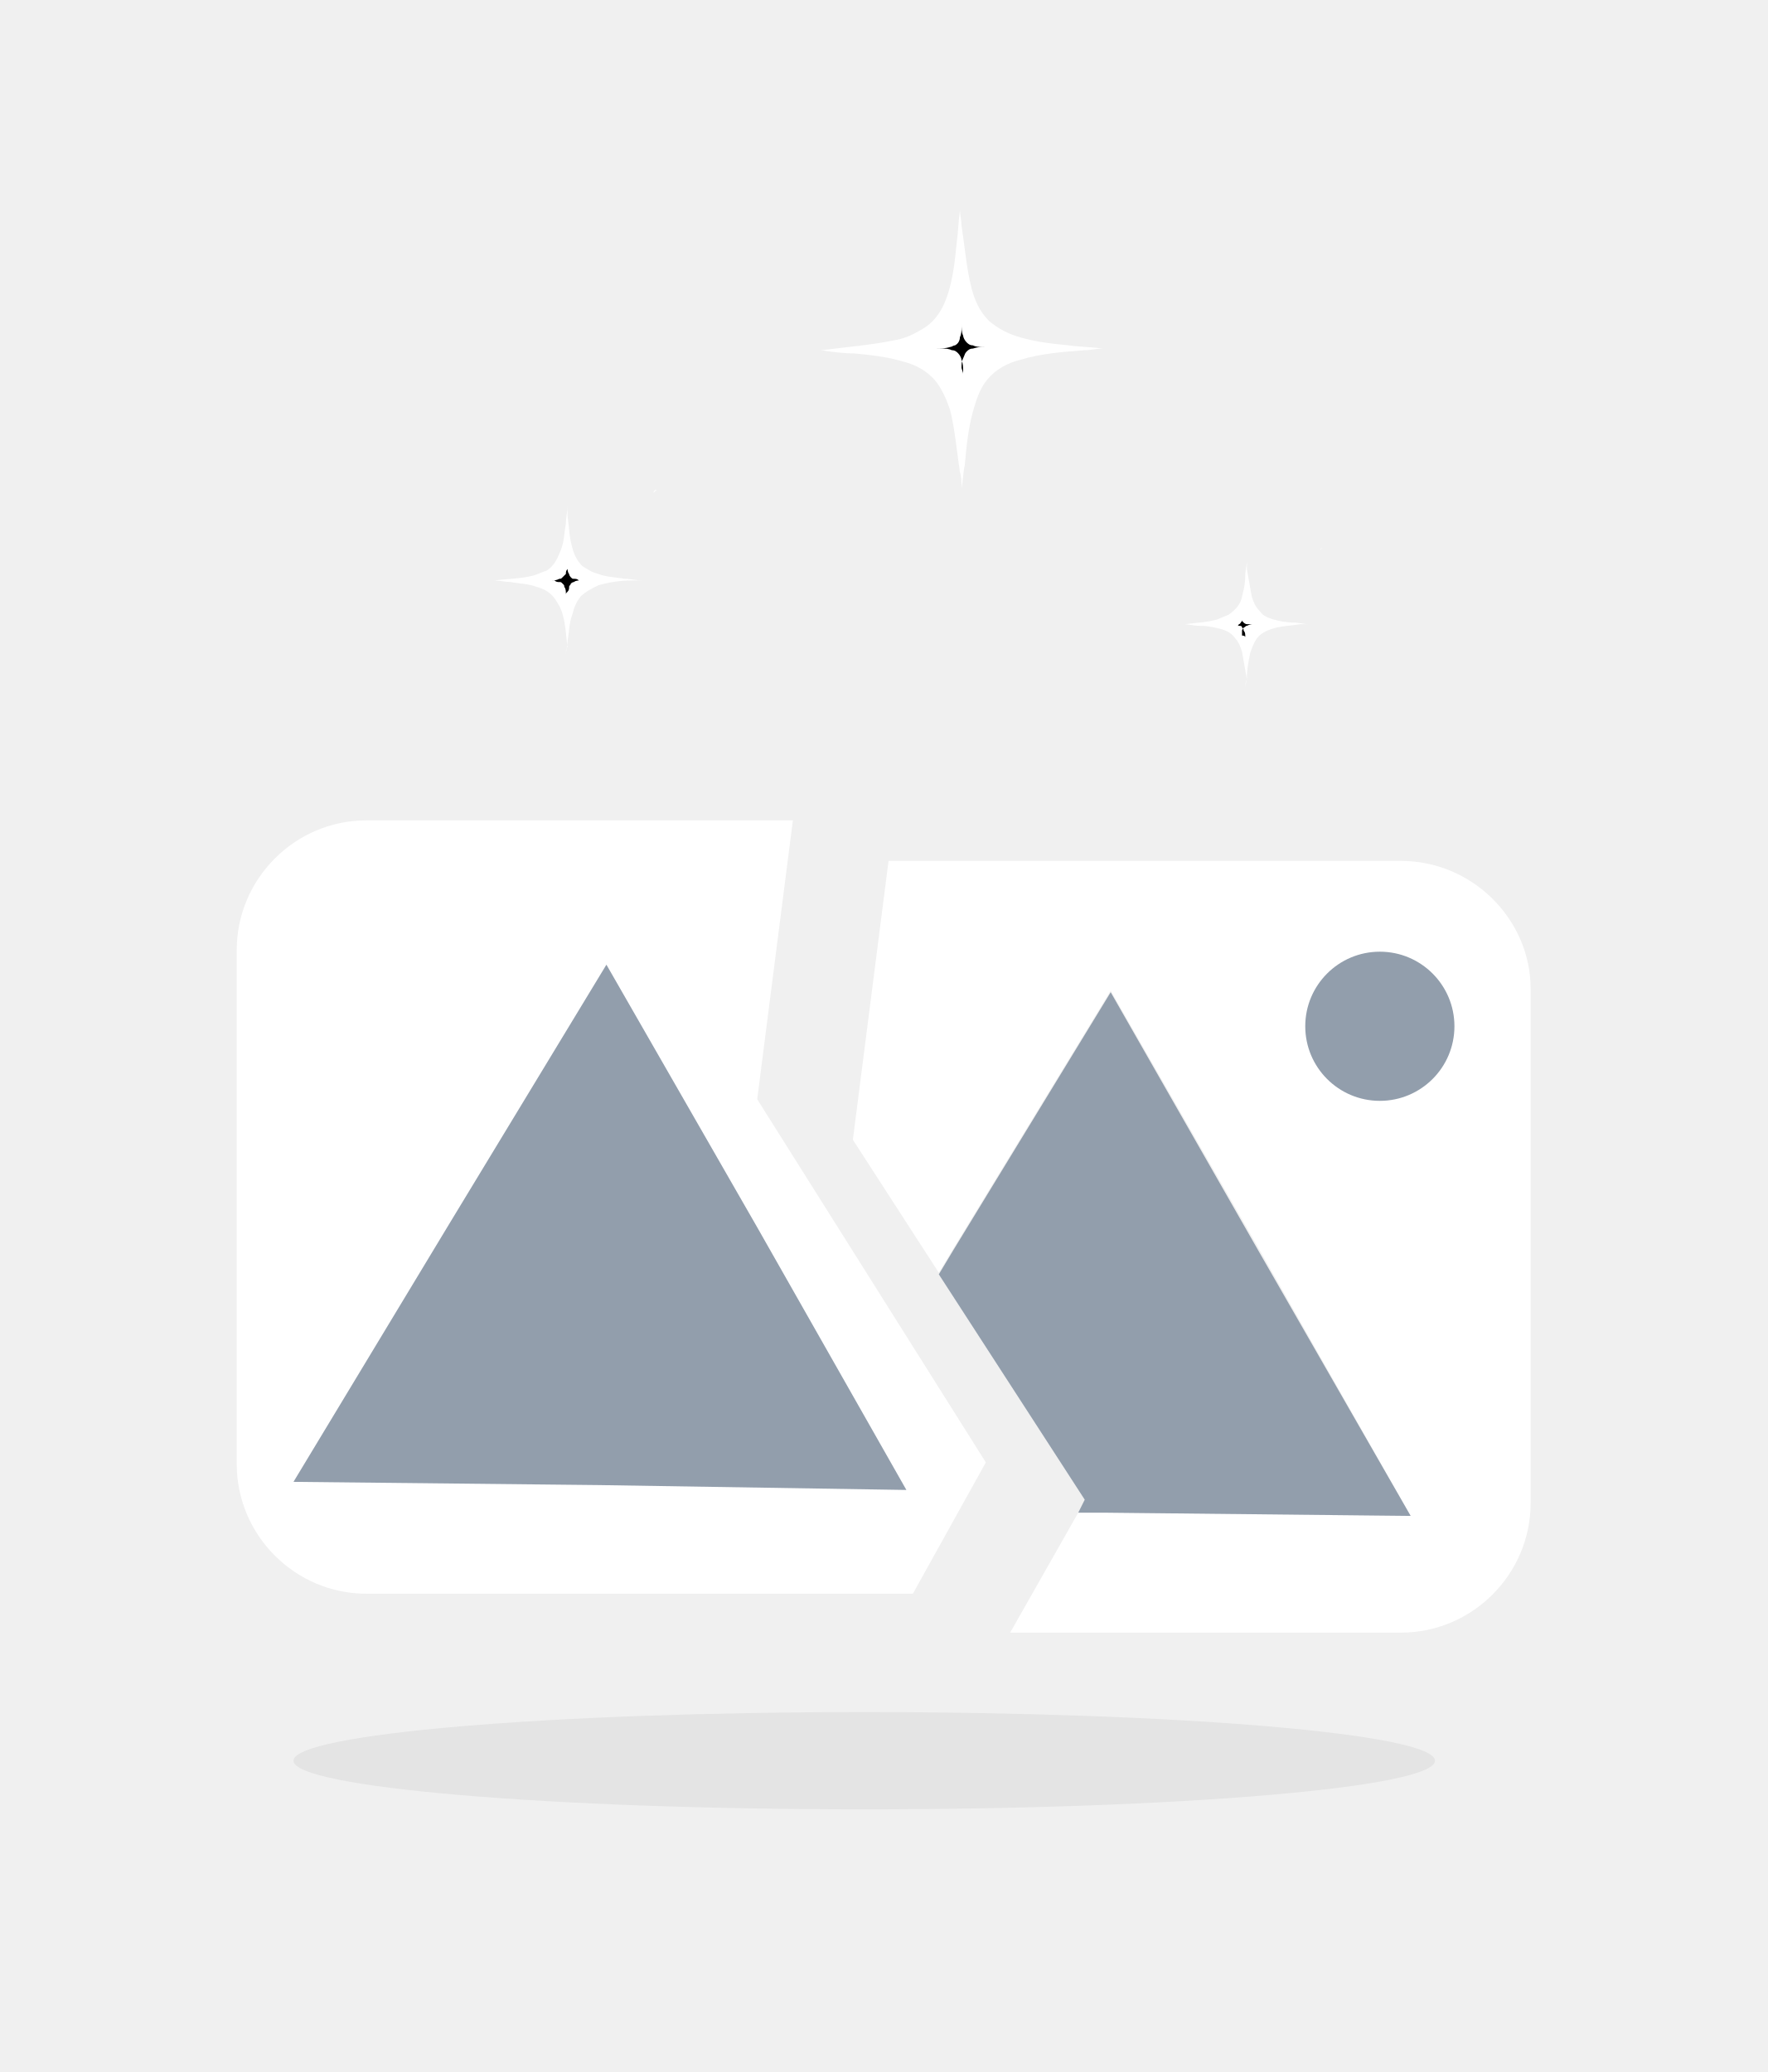
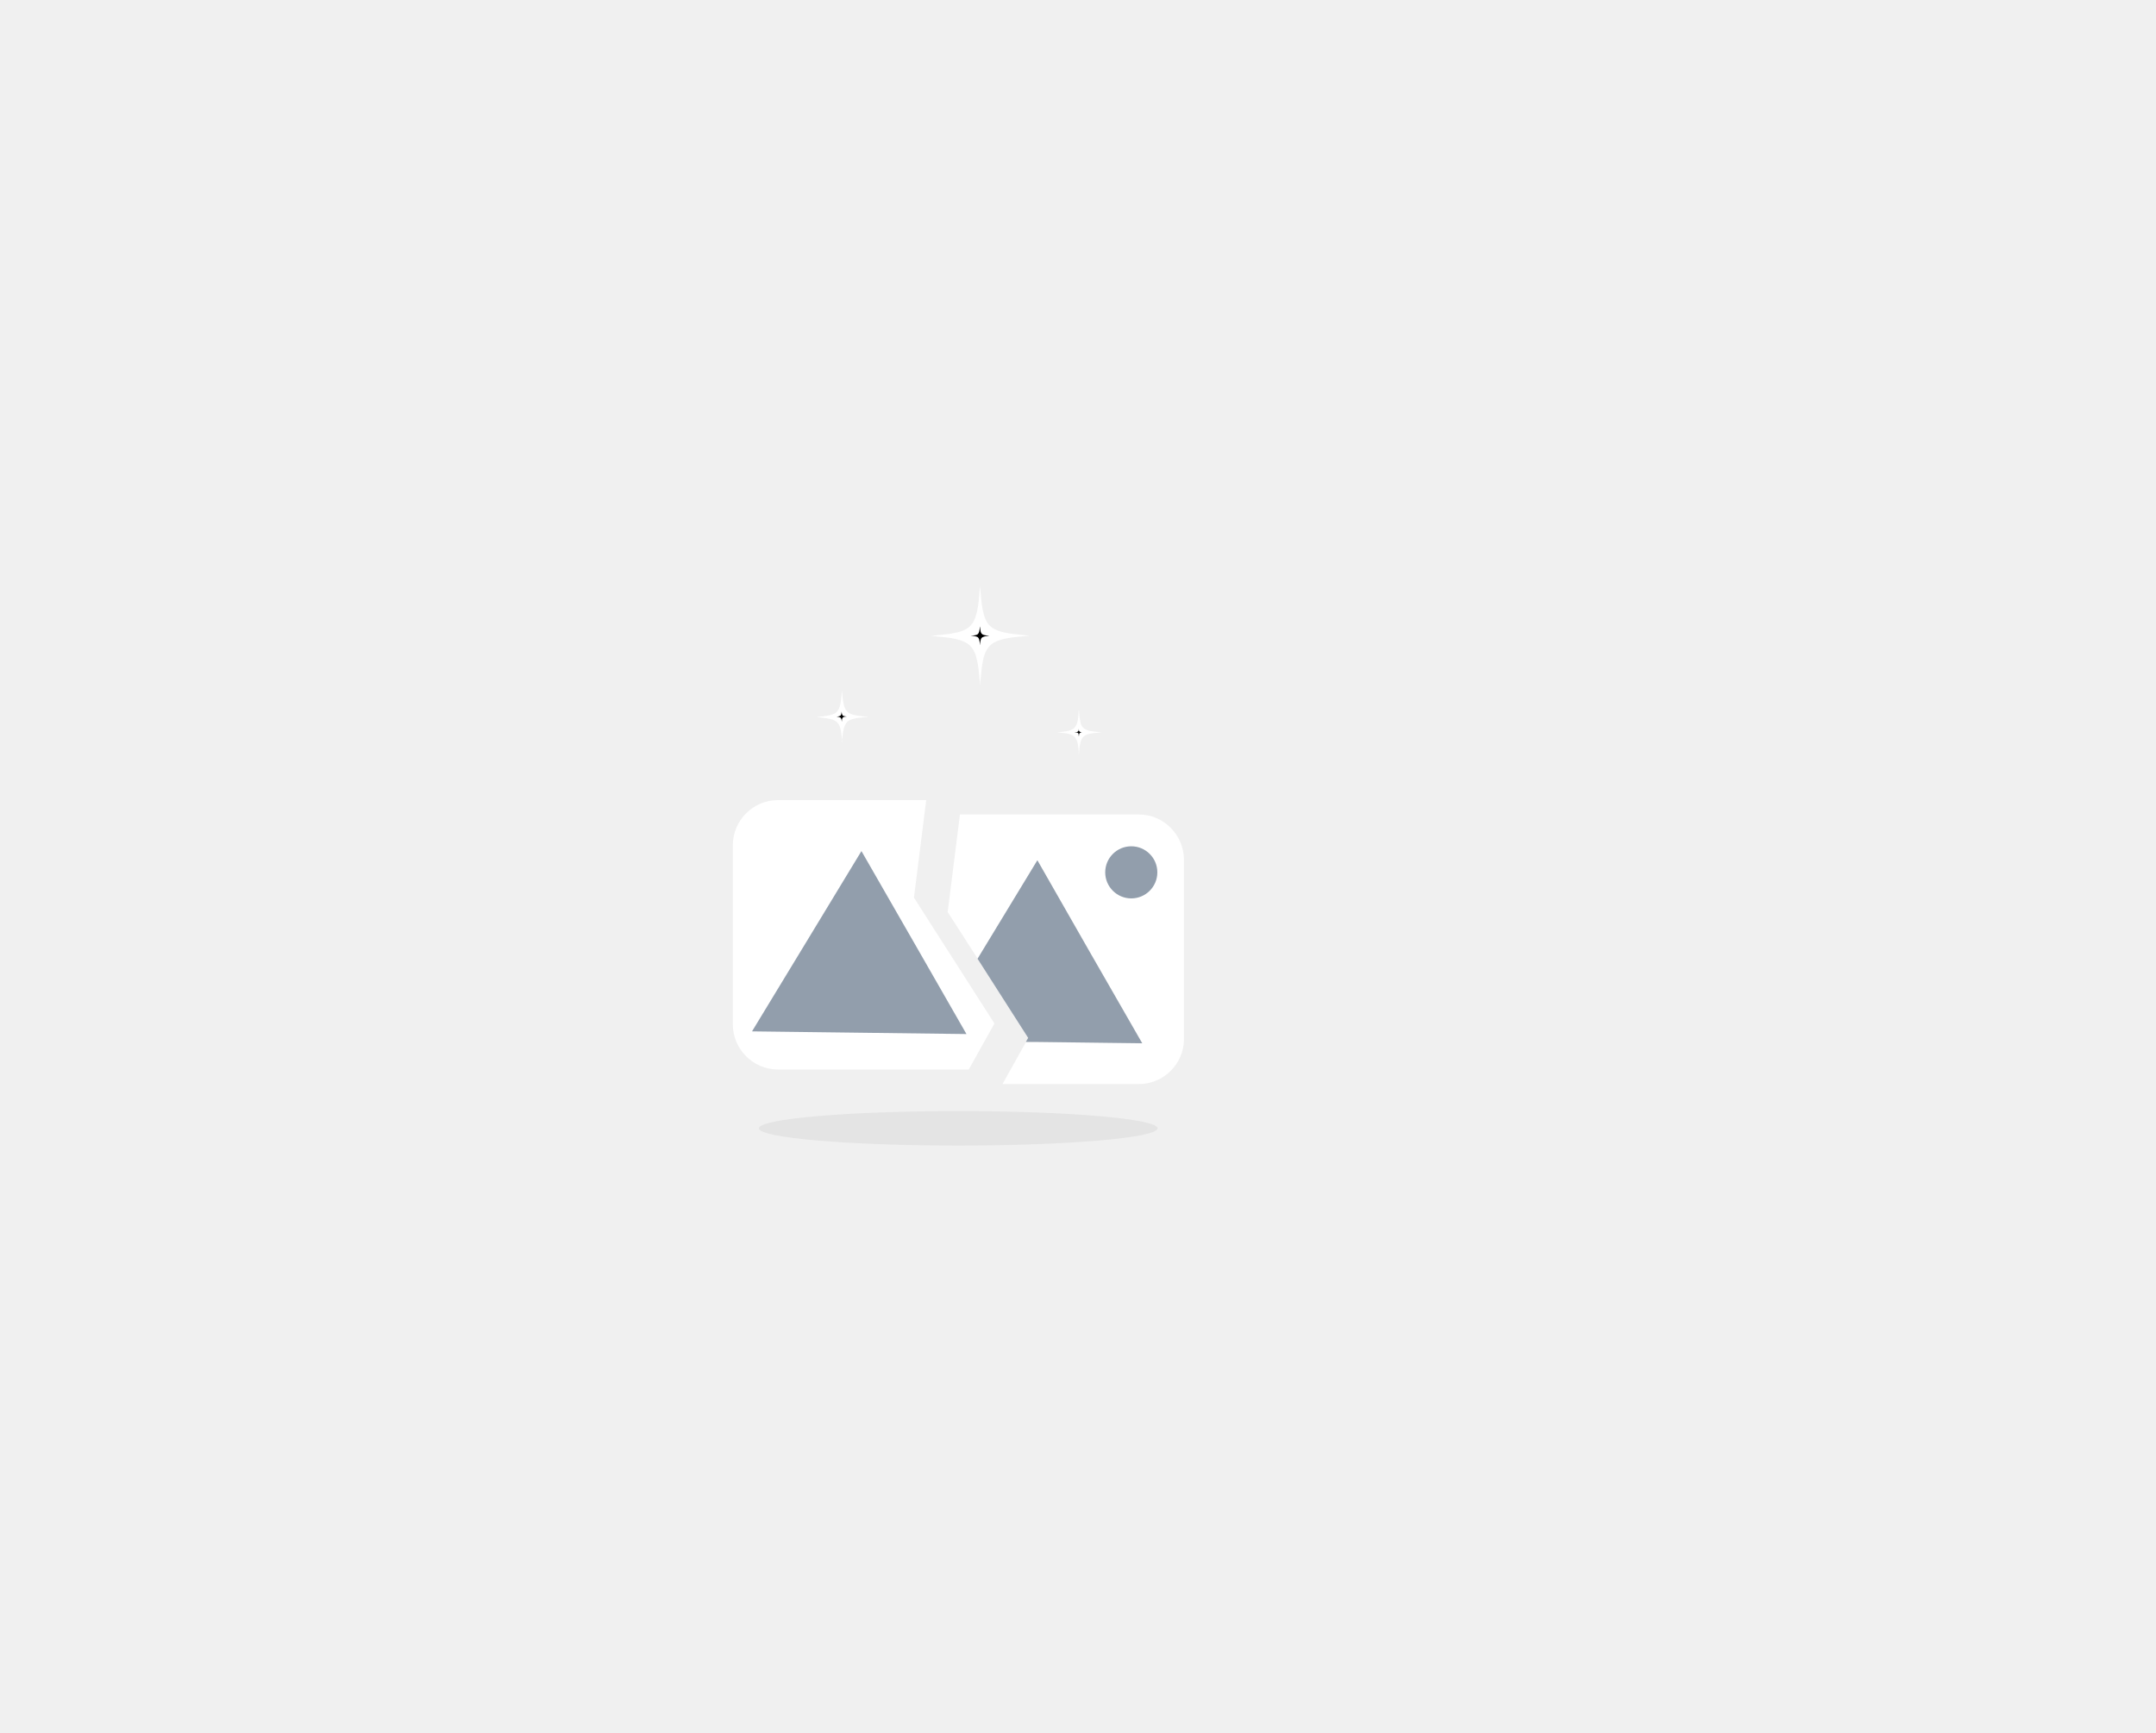
- <svg xmlns="http://www.w3.org/2000/svg" version="1.0" id="图层_1" x="0px" y="0px" viewBox="0 0 109 127.8" style="enable-background:new 0 0 109 127.8;" xml:space="preserve">
-   <style type="text/css">
- 	.st0{fill:#FFFFFF;}
- 	.st1{fill:#929EAC;}
- 	.st2{fill:#E4E4E4;}
- </style>
-   <g>
-     <g>
-       <g>
-         <path class="st0" d="M59.3,30.1C59.4,30.1,59.4,30.1,59.3,30.1c0.1-0.5,0.1-1,0.2-1.4c0.1-1.1,0.2-2.2,0.5-3.3     c0.2-0.7,0.4-1.4,0.9-2c0.5-0.6,1.2-1,2-1.2c1.3-0.4,2.7-0.5,4-0.6c0.4,0,0.7-0.1,1.1-0.1c0,0,0,0,0,0c-0.7-0.1-1.4-0.1-2.1-0.2     c-1-0.1-2-0.2-3-0.5c-0.7-0.2-1.3-0.5-1.9-1c-0.6-0.6-0.9-1.3-1.1-2.1c-0.3-1.2-0.4-2.5-0.6-3.8c0-0.3-0.1-0.7-0.1-1     c0,0,0,0.1,0,0.1c-0.1,0.7-0.1,1.3-0.2,2c-0.1,1-0.2,2-0.5,3c-0.3,1-0.8,1.9-1.8,2.4c-0.5,0.3-1,0.5-1.6,0.6     c-1.5,0.3-2.9,0.4-4.4,0.6c0,0-0.1,0-0.1,0c0.7,0.1,1.4,0.2,2.1,0.2c1,0.1,2,0.2,3,0.5c0.8,0.2,1.5,0.6,2,1.2     c0.4,0.5,0.7,1.2,0.9,1.8c0.3,1.2,0.4,2.5,0.6,3.8C59.3,29.4,59.3,29.8,59.3,30.1z" />
-         <path d="M59.4,23.1c0-0.1,0-0.1,0-0.2c0-0.2,0-0.5-0.1-0.7c0-0.1-0.1-0.3-0.2-0.4c-0.1-0.1-0.2-0.2-0.4-0.2     c-0.2-0.1-0.4-0.1-0.6-0.1c-0.1,0-0.3,0-0.4,0c0,0,0,0,0,0c0.3,0,0.6,0,0.9-0.1c0.1,0,0.2-0.1,0.3-0.1c0.2-0.1,0.3-0.3,0.3-0.5     c0.1-0.2,0.1-0.4,0.1-0.6c0-0.1,0-0.3,0-0.4c0,0,0,0,0,0c0,0.1,0,0.1,0,0.2c0,0.2,0,0.5,0.1,0.7c0,0.1,0.1,0.3,0.2,0.4     c0.1,0.1,0.2,0.2,0.4,0.2c0.2,0.1,0.4,0.1,0.6,0.1c0.1,0,0.3,0,0.4,0c0,0,0,0,0,0c-0.1,0-0.1,0-0.2,0c-0.3,0-0.5,0-0.8,0.1     c-0.2,0-0.3,0.1-0.4,0.2c-0.1,0.1-0.1,0.2-0.2,0.4c-0.1,0.2-0.1,0.4-0.1,0.6C59.4,23,59.4,23,59.4,23.1     C59.4,23.1,59.4,23.1,59.4,23.1z" />
-       </g>
-       <g>
-         <path class="st0" d="M76.8,42.4C76.8,42.4,76.8,42.4,76.8,42.4c0-0.2,0.1-0.4,0.1-0.6c0-0.5,0.1-1,0.2-1.5     c0.1-0.3,0.2-0.6,0.4-0.9c0.2-0.3,0.6-0.5,0.9-0.6c0.6-0.2,1.2-0.2,1.8-0.3c0.2,0,0.3,0,0.5,0c0,0,0,0,0,0     c-0.3,0-0.6-0.1-0.9-0.1c-0.5,0-0.9-0.1-1.3-0.2c-0.3-0.1-0.6-0.2-0.8-0.5c-0.3-0.3-0.4-0.6-0.5-0.9c-0.1-0.6-0.2-1.1-0.3-1.7     c0-0.2,0-0.3,0-0.5c0,0,0,0,0,0c0,0.3-0.1,0.6-0.1,0.9c0,0.5-0.1,0.9-0.2,1.3c-0.1,0.5-0.4,0.8-0.8,1.1c-0.2,0.1-0.5,0.2-0.7,0.3     c-0.7,0.2-1.3,0.2-2,0.3c0,0,0,0-0.1,0c0.3,0,0.6,0.1,1,0.1c0.5,0,0.9,0.1,1.3,0.2c0.4,0.1,0.7,0.3,0.9,0.6     c0.2,0.2,0.3,0.5,0.4,0.8c0.1,0.6,0.2,1.1,0.3,1.7C76.8,42.1,76.8,42.3,76.8,42.4z M81.6,33.8C81.5,33.7,81.5,33.7,81.6,33.8     c-0.1,0-0.2,0.1-0.2,0.1C81.5,33.9,81.5,33.8,81.6,33.8z" />
-         <path d="M76.8,39.3C76.8,39.3,76.8,39.2,76.8,39.3c0-0.2,0-0.3-0.1-0.4c0-0.1,0-0.1-0.1-0.2c0-0.1-0.1-0.1-0.2-0.1     c-0.1,0-0.2,0-0.3,0c-0.1,0-0.1,0-0.2,0c0,0,0,0,0,0c0.1,0,0.3,0,0.4,0c0,0,0.1,0,0.1-0.1c0.1,0,0.1-0.1,0.2-0.2     c0-0.1,0-0.2,0-0.3c0-0.1,0-0.1,0-0.2c0,0,0,0,0,0c0,0,0,0.1,0,0.1c0,0.1,0,0.2,0,0.3c0,0.1,0,0.1,0.1,0.2c0,0,0.1,0.1,0.2,0.1     c0.1,0,0.2,0,0.3,0c0.1,0,0.1,0,0.2,0c0,0,0,0,0,0c0,0-0.1,0-0.1,0c-0.1,0-0.2,0-0.4,0.1c-0.1,0-0.1,0.1-0.2,0.1     c0,0.1-0.1,0.1-0.1,0.2c0,0.1,0,0.2,0,0.3C76.8,39.2,76.8,39.3,76.8,39.3C76.8,39.3,76.8,39.3,76.8,39.3z" />
-       </g>
-       <g>
-         <path class="st0" d="M34.9,40.4C34.9,40.4,34.9,40.4,34.9,40.4c0-0.3,0.1-0.5,0.1-0.8c0.1-0.6,0.1-1.2,0.3-1.7     c0.1-0.4,0.2-0.7,0.5-1.1c0.3-0.3,0.7-0.5,1.1-0.7c0.7-0.2,1.4-0.3,2.1-0.3c0.2,0,0.4,0,0.6,0c0,0,0,0,0,0     c-0.4,0-0.7-0.1-1.1-0.1c-0.5-0.1-1.1-0.1-1.6-0.3c-0.4-0.1-0.7-0.3-1-0.5c-0.3-0.3-0.5-0.7-0.6-1.1c-0.2-0.7-0.2-1.3-0.3-2     c0-0.2,0-0.4,0-0.6c0,0,0,0,0,0c0,0.4-0.1,0.7-0.1,1.1c-0.1,0.5-0.1,1.1-0.3,1.6c-0.2,0.5-0.4,1-0.9,1.3     c-0.3,0.1-0.5,0.2-0.8,0.3c-0.8,0.2-1.6,0.2-2.4,0.3c0,0-0.1,0-0.1,0c0.4,0,0.8,0.1,1.1,0.1c0.5,0.1,1.1,0.1,1.6,0.3     c0.4,0.1,0.8,0.3,1.1,0.7c0.2,0.3,0.4,0.6,0.5,1c0.2,0.7,0.2,1.3,0.3,2C34.9,40,34.9,40.2,34.9,40.4z M40.5,30.2     C40.5,30.1,40.5,30.1,40.5,30.2c-0.1,0-0.2,0.1-0.2,0.2C40.4,30.3,40.5,30.2,40.5,30.2z" />
-         <path d="M34.9,36.7c0,0,0-0.1,0-0.1c0-0.1,0-0.3-0.1-0.4c0-0.1,0-0.1-0.1-0.2c-0.1-0.1-0.1-0.1-0.2-0.1c-0.1,0-0.2,0-0.3-0.1     c-0.1,0-0.1,0-0.2,0c0,0,0,0,0,0c0.2,0,0.3,0,0.5-0.1c0.1,0,0.1,0,0.2-0.1c0.1-0.1,0.1-0.1,0.2-0.2c0-0.1,0-0.2,0.1-0.3     c0-0.1,0-0.1,0-0.2c0,0,0,0,0,0c0,0,0,0.1,0,0.1c0,0.1,0,0.3,0.1,0.4c0,0.1,0.1,0.2,0.1,0.2c0.1,0.1,0.1,0.1,0.2,0.1     c0.1,0,0.2,0,0.3,0.1c0.1,0,0.1,0,0.2,0c0,0,0,0,0,0c0,0-0.1,0-0.1,0c-0.1,0-0.3,0-0.4,0.1c-0.1,0-0.2,0.1-0.2,0.1     c0,0.1-0.1,0.1-0.1,0.2c0,0.1,0,0.2-0.1,0.3C34.9,36.6,34.9,36.6,34.9,36.7C34.9,36.7,34.9,36.7,34.9,36.7z" />
-       </g>
-     </g>
-     <g>
-       <path class="st0" d="M46.7,67.8l2.2-17.2H22.6c-4.4,0-8,3.6-8,8v31.7c0,4.4,3.6,8,8,8h33.7l4.5-8.1L46.7,67.8z" />
-       <polygon class="st1" points="37,91.6 18.1,91.4 27.7,75.5 37.4,59.5 46.7,75.7 55.9,91.9   " />
-       <path class="st0" d="M86.4,53.1H54.8l-2.2,17.2l5.3,8.2l0.9-1.5l9.7-15.9l9.3,16.2L87,93.5l-18.9-0.2l-1.6,0l-4.2,7.4h24.1    c4.4,0,8-3.6,8-8V61C94.4,56.7,90.8,53.1,86.4,53.1z" />
-       <polygon class="st1" points="87,93.5 77.7,77.3 68.5,61.2 58.8,77.1 57.9,78.6 66.9,92.5 66.5,93.3 68.1,93.3   " />
-       <circle class="st1" cx="85.1" cy="63.3" r="4.6" />
-     </g>
-     <ellipse class="st2" cx="53.3" cy="108.6" rx="35.2" ry="3" />
-   </g>
+ <svg xmlns="http://www.w3.org/2000/svg" enable-background="new 0 0 1125 904.2" viewBox="0 0 1125 904.2">
+   <path d="m511.3 357.4h.1c.1-1.4.2-2.8.4-4.2.3-3.2.6-6.5 1.4-9.7.5-2.1 1.3-4.1 2.7-5.8 1.6-1.9 3.7-3 6-3.7 3.9-1.2 7.9-1.5 11.9-1.9 1-.1 2.1-.2 3.1-.3 0-.1-.1-.1-.1-.1-2-.2-4.1-.3-6.1-.6-2.9-.3-5.9-.7-8.7-1.5-2-.6-3.9-1.5-5.5-3-1.7-1.7-2.6-3.8-3.2-6.1-1-3.7-1.3-7.4-1.6-11.1-.1-1-.2-2.1-.3-3.1-.1.1-.1.2-.1.3-.2 2-.3 4-.5 6-.3 3-.7 5.9-1.6 8.8-.9 3-2.4 5.5-5.2 7-1.5.8-3 1.3-4.7 1.7-4.3 1-8.7 1.3-13.1 1.7-.1 0-.3 0-.4 0 2.1.3 4.2.5 6.3.7 3 .3 5.9.7 8.8 1.6 2.3.7 4.4 1.8 6 3.7 1.3 1.6 2.1 3.5 2.6 5.5 1 3.6 1.3 7.4 1.6 11.1.1.9.2 1.9.2 3z" fill="#fff" />
+   <path d="m511.4 336.8c0-.2 0-.4-.1-.6-.1-.7-.1-1.4-.3-2.2-.1-.4-.2-.7-.5-1.1s-.7-.6-1.2-.7c-.6-.2-1.1-.2-1.7-.3-.4 0-.8-.1-1.2-.1h.1c.8-.1 1.7-.1 2.5-.3.3-.1.6-.2.9-.3.5-.3.8-.8 1-1.4s.2-1.1.3-1.7c0-.4.1-.8.1-1.2 0 0 0 0 0-.1 0 .2 0 .4.1.6.1.7.1 1.5.3 2.2.1.4.3.9.6 1.2s.7.5 1.1.6c.6.2 1.1.2 1.7.3.4 0 .8.1 1.2.1-.2 0-.4 0-.6.1-.8.1-1.6.1-2.3.4-.4.1-.9.3-1.2.7-.3.3-.4.7-.5 1.1-.2.6-.2 1.2-.3 1.9.1.2 0 .5 0 .8z" />
+   <path d="m562.9 393.8c.1-.6.2-1.3.2-1.9.1-1.5.3-2.9.7-4.4.2-1 .6-1.9 1.2-2.6.7-.9 1.7-1.3 2.7-1.7 1.8-.5 3.6-.7 5.4-.8.5 0 .9-.1 1.4-.1 0 0 0-.1-.1-.1-.9-.1-1.8-.2-2.8-.3-1.3-.1-2.7-.3-3.9-.7-.9-.3-1.8-.7-2.5-1.4-.8-.8-1.2-1.7-1.4-2.8-.4-1.7-.6-3.3-.7-5 0-.5-.1-.9-.1-1.4 0 0-.1.1-.1.1-.1.9-.2 1.8-.2 2.7-.1 1.3-.3 2.7-.7 4s-1.1 2.5-2.3 3.2c-.7.4-1.4.6-2.1.8-1.9.5-3.9.6-5.9.8-.1 0-.1 0-.2 0 .9.1 1.9.2 2.8.3 1.3.1 2.7.3 4 .7 1 .3 2 .8 2.7 1.7.6.7.9 1.6 1.2 2.5.4 1.6.6 3.3.7 5-.1.4-.1.9 0 1.4z" fill="#fff" />
+   <path d="m562.9 384.5c0-.1 0-.2 0-.3 0-.3-.1-.7-.1-1 0-.2-.1-.3-.2-.5s-.3-.3-.5-.3c-.3-.1-.5-.1-.8-.1-.2 0-.4 0-.5-.1.4 0 .8-.1 1.1-.1.1 0 .3-.1.4-.2.2-.1.4-.4.5-.6.1-.3.1-.5.1-.8 0-.2 0-.3 0-.5v.3c0 .3.1.7.1 1 .1.2.1.4.3.5.1.1.3.2.5.3s.5.1.8.1h.5c-.1 0-.2 0-.3 0-.4 0-.7.1-1 .2-.2.1-.4.2-.5.3s-.2.3-.2.5c-.1.3-.1.6-.1.8-.1.2-.1.4-.1.5z" />
+   <path d="m439.2 387.6c.1-.7.2-1.5.3-2.2.2-1.7.3-3.4.8-5.1.3-1.1.7-2.2 1.4-3.1.8-1 1.9-1.6 3.2-1.9 2.1-.6 4.2-.8 6.3-1 .6-.1 1.1-.1 1.7-.1 0 0 0-.1-.1-.1-1.1-.1-2.2-.2-3.2-.3-1.6-.2-3.1-.4-4.6-.8-1.1-.3-2.1-.8-2.9-1.6-.9-.9-1.4-2-1.7-3.2-.5-1.9-.7-3.9-.9-5.9-.1-.5-.1-1.1-.1-1.6-.1 0-.1.1-.1.1-.1 1.1-.2 2.1-.3 3.2-.2 1.6-.4 3.2-.8 4.7-.5 1.6-1.3 2.9-2.7 3.7-.8.4-1.6.7-2.5.9-2.3.5-4.6.7-6.9.9-.1 0-.2 0-.2 0 1.1.1 2.2.2 3.3.4 1.6.2 3.1.4 4.7.8 1.2.4 2.3.9 3.2 1.9.7.8 1.1 1.8 1.4 2.9.5 1.9.7 3.9.9 5.9-.3.4-.3 1-.2 1.5z" fill="#fff" />
+   <path d="m439.2 376.7c0-.1 0-.2 0-.3 0-.4-.1-.8-.2-1.1-.1-.2-.1-.4-.3-.6s-.4-.3-.6-.4c-.3-.1-.6-.1-.9-.2-.2 0-.4 0-.6-.1.5 0 .9-.1 1.3-.2.2 0 .3-.1.5-.2.3-.2.4-.4.5-.7s.1-.6.2-.9c0-.2 0-.4.1-.6v.3c0 .4.1.8.2 1.1.1.2.2.5.3.6.2.2.4.3.6.3.3.1.6.1.9.2.2 0 .4 0 .6.1-.1 0-.2 0-.3 0-.4 0-.8.1-1.2.2-.2.1-.5.2-.6.4s-.2.4-.3.6c-.1.3-.1.7-.1 1 0 .2-.1.4-.1.5z" />
+   <path d="m476.9 468.5 6.4-50.9h-77.4c-12.9 0-23.5 10.6-23.5 23.5v93.6c0 12.9 10.6 23.5 23.5 23.5h99.6l13.4-24z" fill="#fff" />
+   <path d="m448.3 539-55.9-.7 28.6-47.1 28.5-47 27.4 47.7 27.4 47.8z" fill="#929eac" />
+   <path d="m594.2 425.1h-93.3l-6.4 50.9 15.6 24.3 2.6-4.3 28.6-47 27.4 47.8 27.4 47.8-55.9-.7-4.8-.1-12.3 22h71.2c12.9 0 23.5-10.6 23.5-23.5v-93.6c-.1-13-10.6-23.6-23.6-23.6z" fill="#fff" />
+   <path d="m596 544.5-27.4-47.7-27.3-47.8-28.6 47.1-2.6 4.3 26.4 41.3-1.2 2.1h4.8z" fill="#929eac" />
+   <circle cx="590.3" cy="455.3" fill="#929eac" r="13.6" />
+   <ellipse cx="500" cy="588.9" fill="#e4e4e4" rx="104" ry="9" />
</svg>
